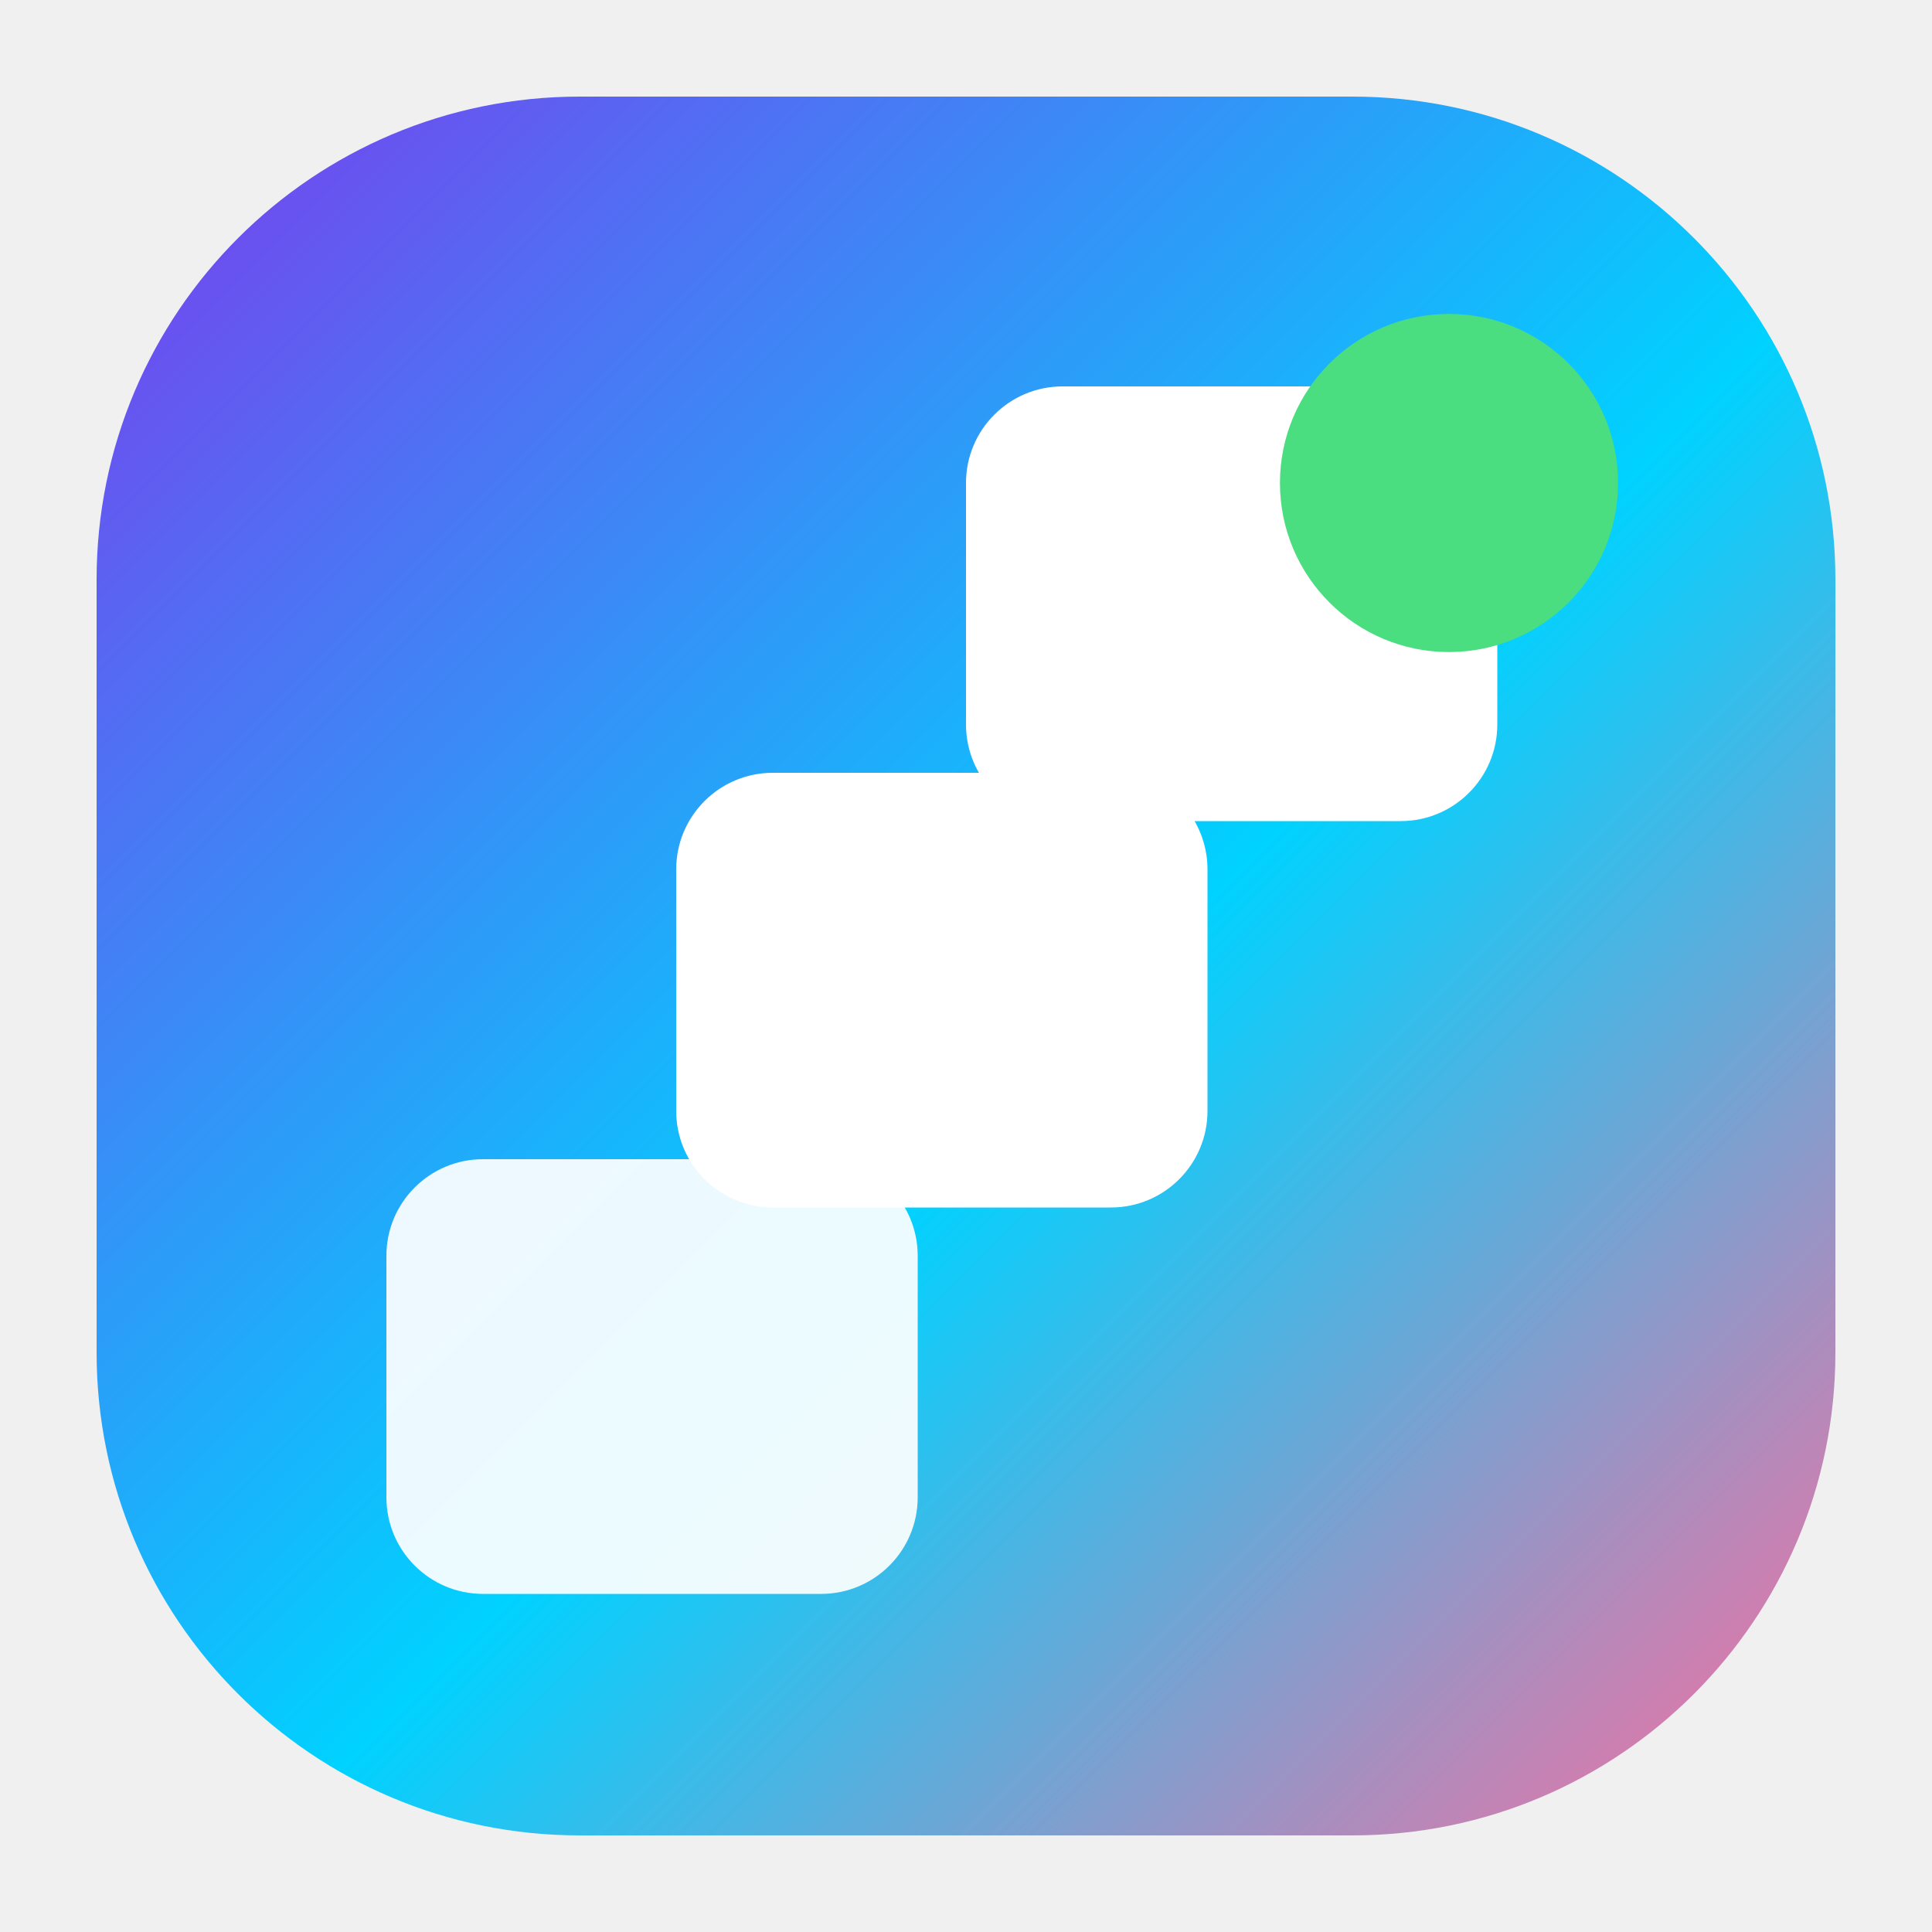
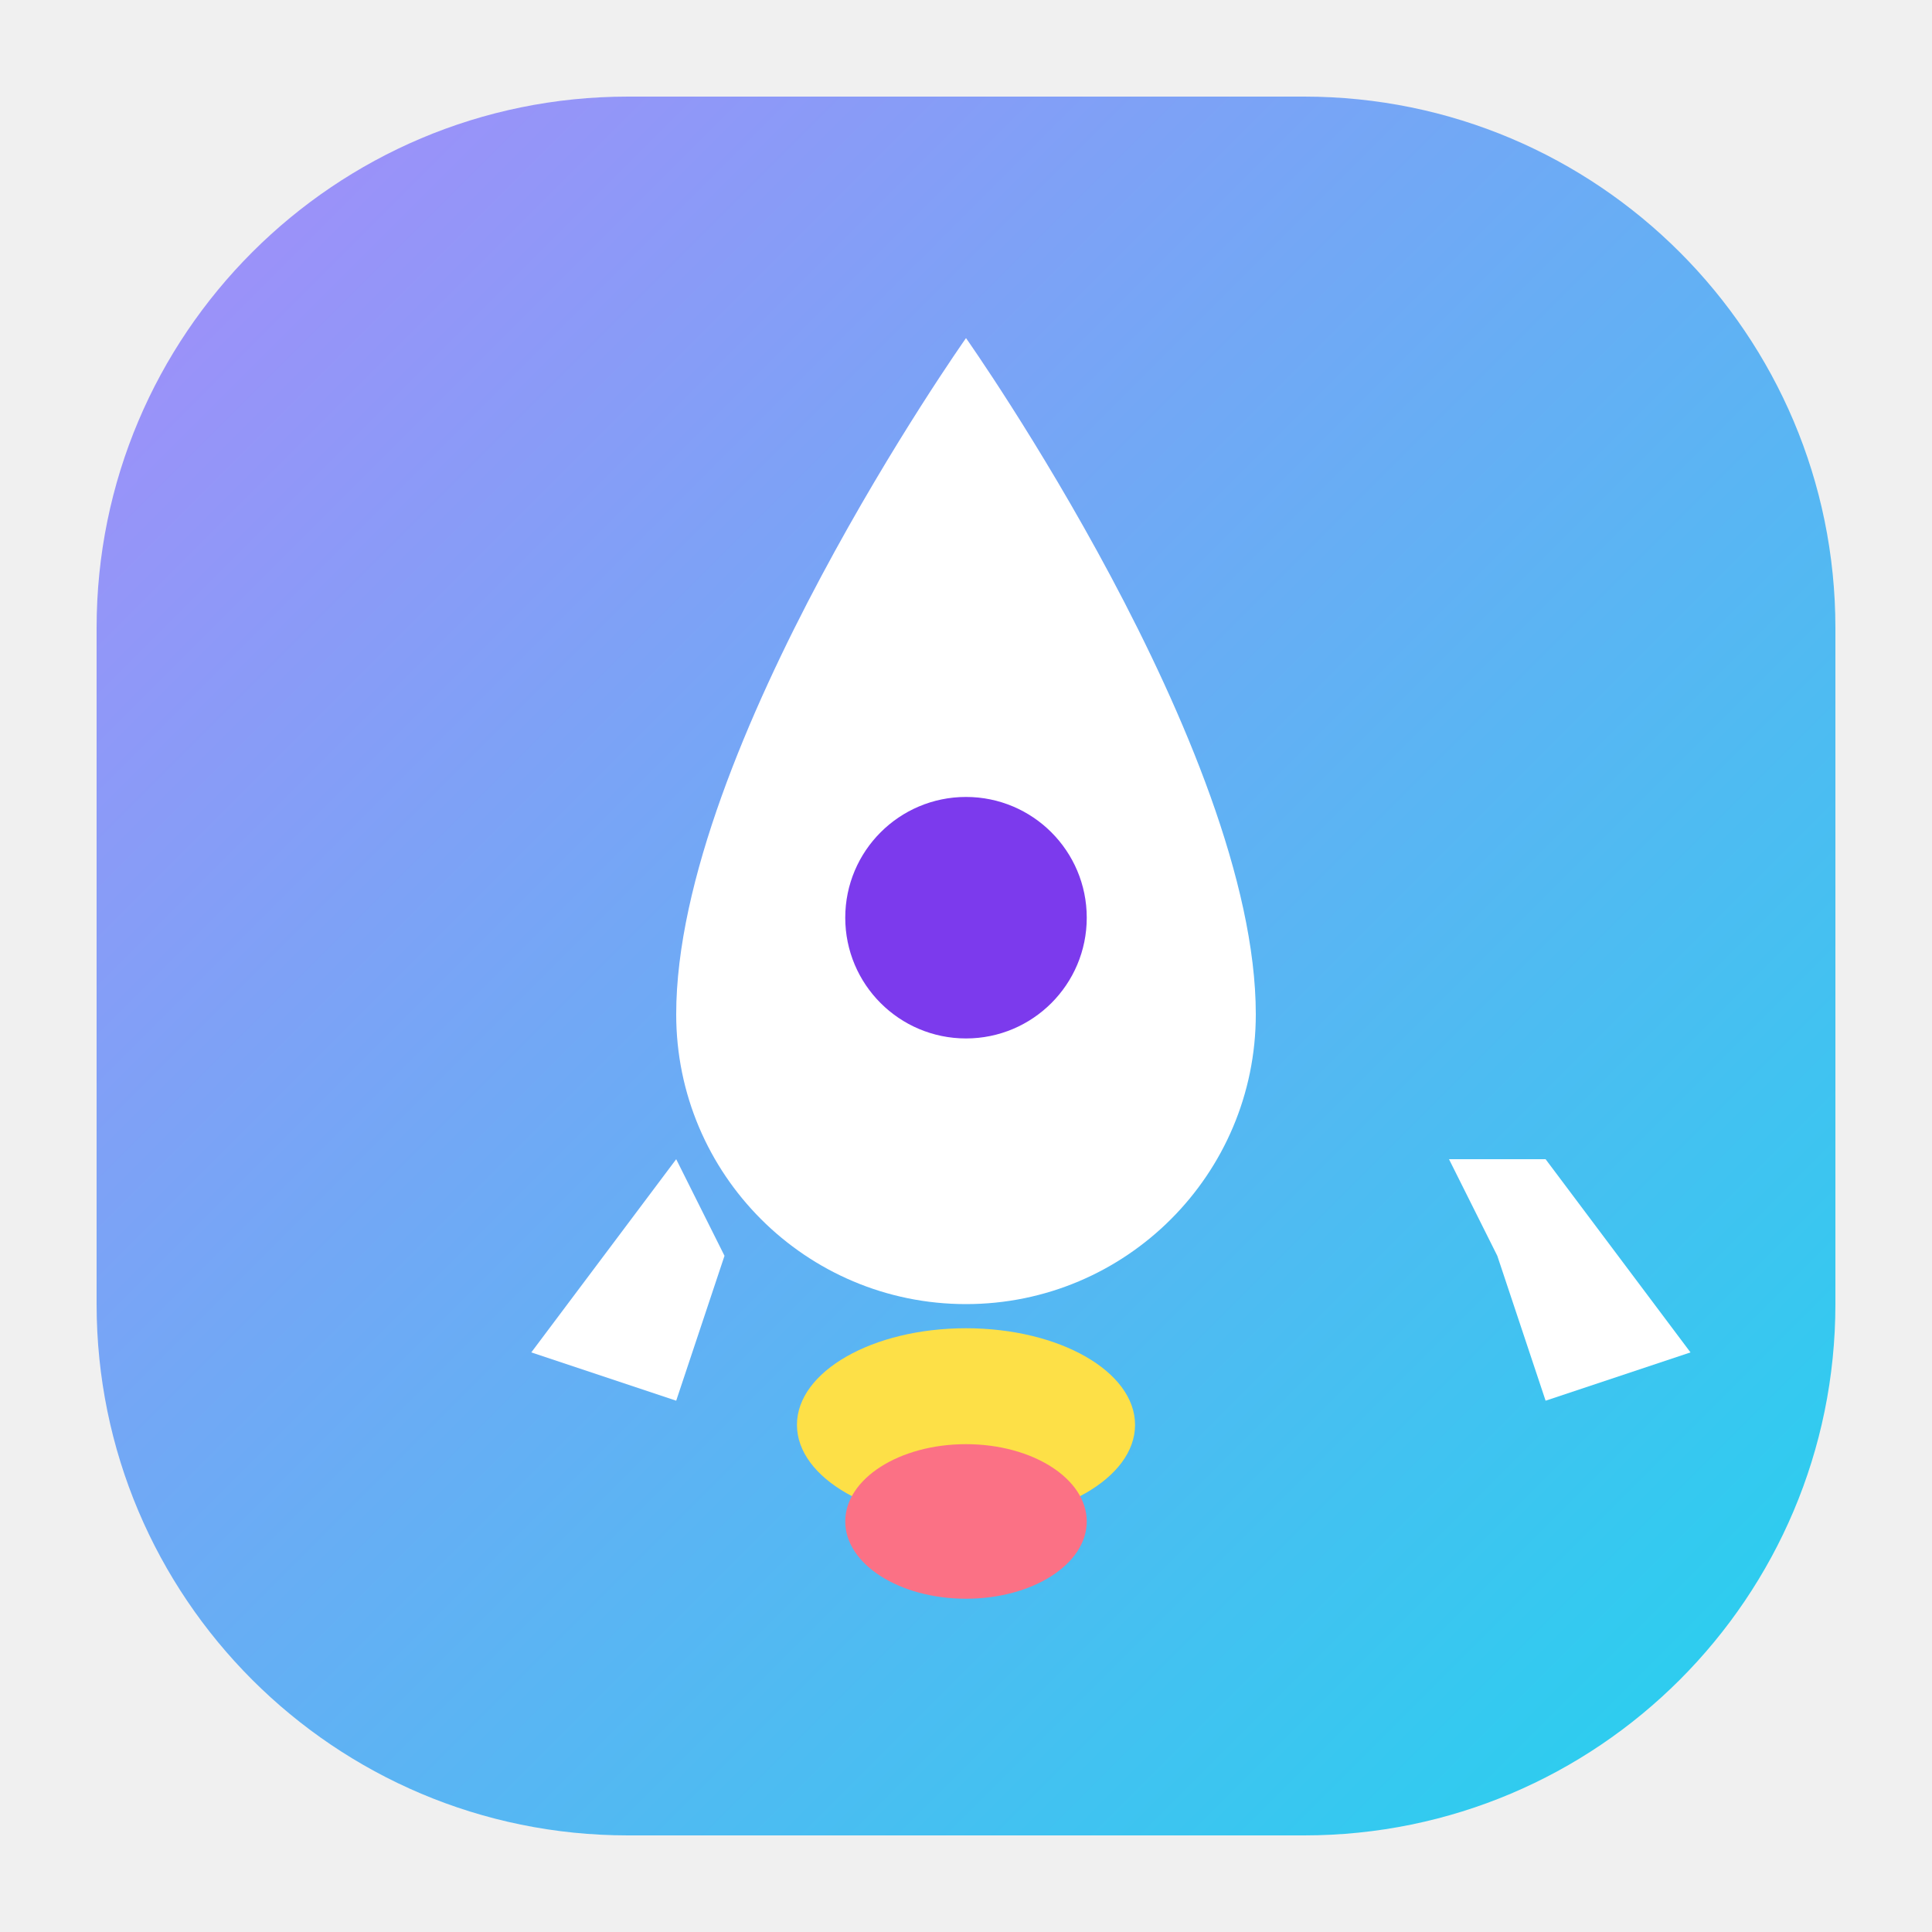
<svg xmlns="http://www.w3.org/2000/svg" viewBox="0 0 40 40" role="img" aria-label="Weekend Builds">
  <defs>
    <linearGradient id="wb" x1="0%" y1="0%" x2="100%" y2="100%">
-       <stop offset="0%" stop-color="#7c3aed" />
-       <stop offset="55%" stop-color="#00d2ff" />
-       <stop offset="100%" stop-color="#ff6b9d" />
+       <stop offset="0%" stop-color="#a78bfa" />
+       <stop offset="100%" stop-color="#22d3ee" />
    </linearGradient>
  </defs>
-   <rect x="2" y="2" width="36" height="36" rx="10" fill="url(#wb)" />
-   <rect x="8" y="24" width="11" height="9" rx="2" fill="#fff" opacity="0.92" />
-   <rect x="14" y="16" width="11" height="9" rx="2" fill="#fff" />
-   <rect x="20" y="8" width="11" height="9" rx="2" fill="#fff" />
-   <circle cx="30" cy="10" r="3.5" fill="#4ade80" />
+   <rect x="2" y="2" width="36" height="36" rx="11" fill="url(#wb)" />
+   <path d="M20 7c0 0-6 8.5-6 14a6 6 0 1012 0C26 15.5 20 7 20 7z" fill="#fff" />
+   <circle cx="20" cy="19" r="2.5" fill="#7c3aed" />
+   <path d="M14 24l-3 4 3 1 1-3-1-2zm16 0l1 2 1 3 3-1-3-4-2 0z" fill="#fff" />
+   <ellipse cx="20" cy="29.5" rx="3.5" ry="2" fill="#fde047" />
+   <ellipse cx="20" cy="31.5" rx="2.5" ry="1.6" fill="#fb7185" />
</svg>
